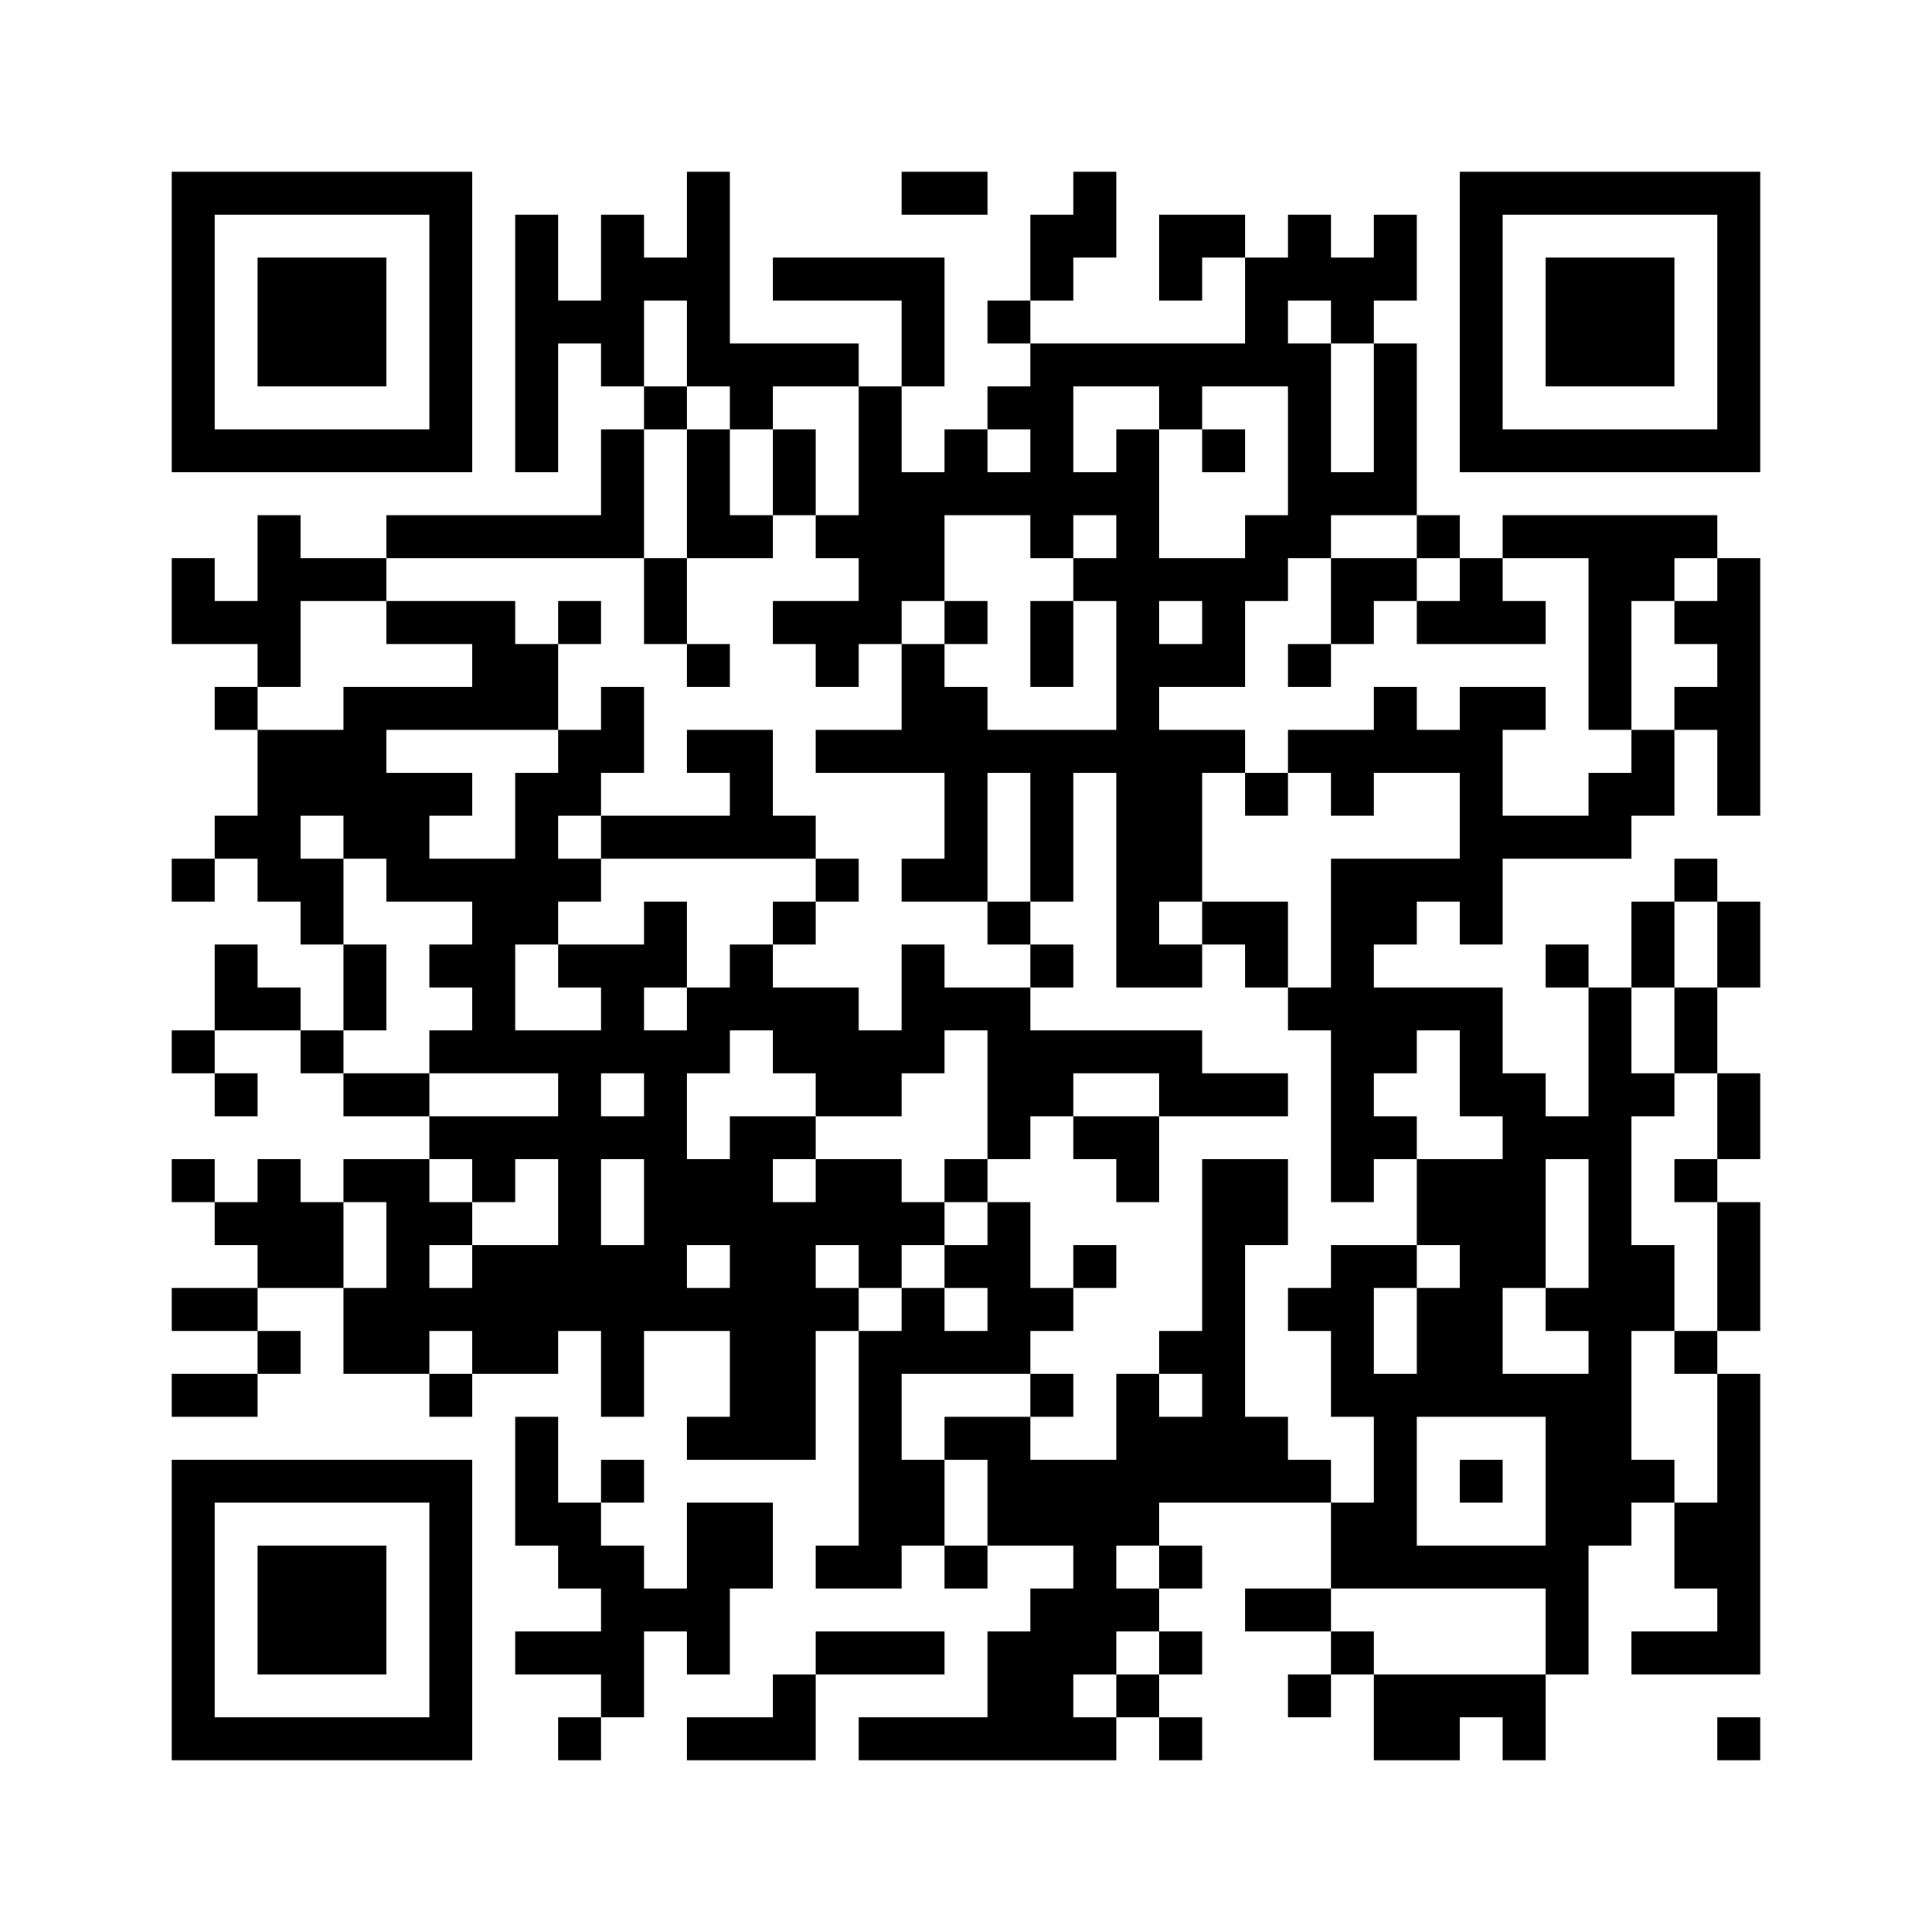
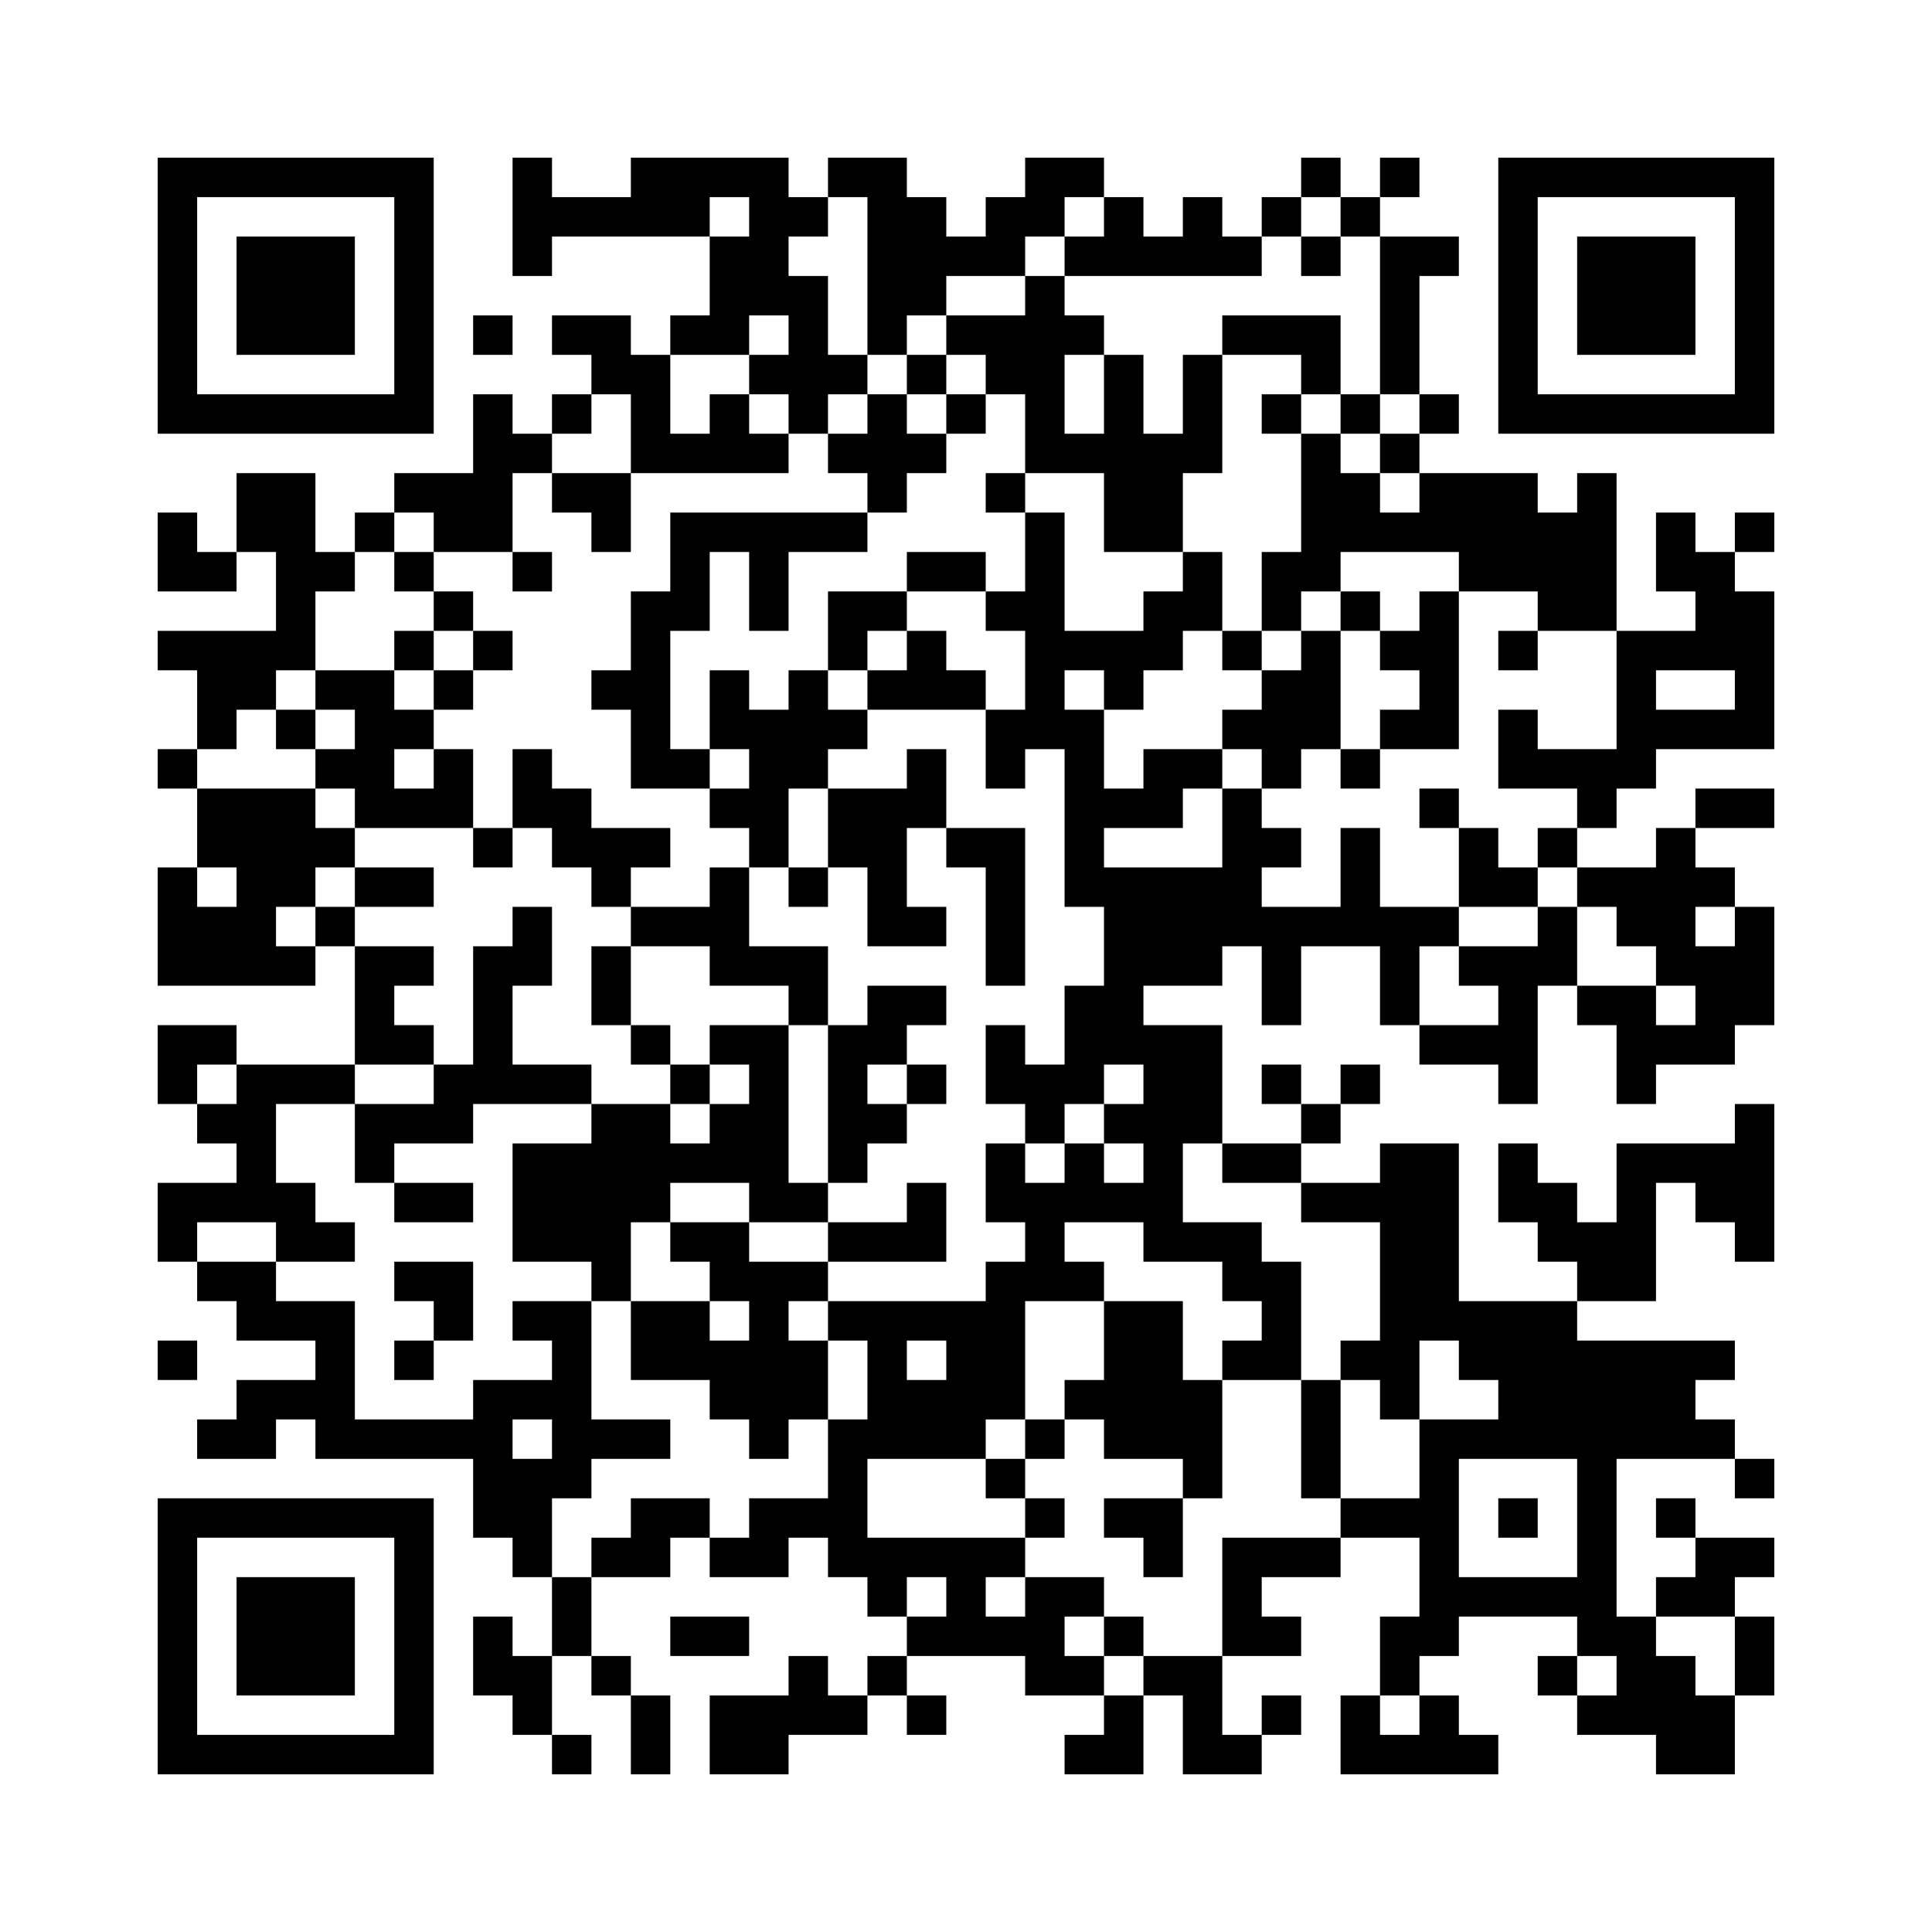
- <svg xmlns="http://www.w3.org/2000/svg" width="90mm" height="90mm" version="1.1" viewBox="0 0 90 90">
+ <svg xmlns="http://www.w3.org/2000/svg" width="98mm" height="98mm" version="1.1" viewBox="0 0 98 98">
  <rect fill="white" x="0" y="0" width="100%" height="100%" />
-   <path d="M8,8H10V10H8zM10,8H12V10H10zM12,8H14V10H12zM14,8H16V10H14zM16,8H18V10H16zM18,8H20V10H18zM20,8H22V10H20zM32,8H34V10H32zM42,8H44V10H42zM44,8H46V10H44zM50,8H52V10H50zM68,8H70V10H68zM70,8H72V10H70zM72,8H74V10H72zM74,8H76V10H74zM76,8H78V10H76zM78,8H80V10H78zM80,8H82V10H80zM8,10H10V12H8zM20,10H22V12H20zM24,10H26V12H24zM28,10H30V12H28zM32,10H34V12H32zM48,10H50V12H48zM50,10H52V12H50zM54,10H56V12H54zM56,10H58V12H56zM60,10H62V12H60zM64,10H66V12H64zM68,10H70V12H68zM80,10H82V12H80zM8,12H10V14H8zM12,12H14V14H12zM14,12H16V14H14zM16,12H18V14H16zM20,12H22V14H20zM24,12H26V14H24zM28,12H30V14H28zM30,12H32V14H30zM32,12H34V14H32zM36,12H38V14H36zM38,12H40V14H38zM40,12H42V14H40zM42,12H44V14H42zM48,12H50V14H48zM54,12H56V14H54zM58,12H60V14H58zM60,12H62V14H60zM62,12H64V14H62zM64,12H66V14H64zM68,12H70V14H68zM72,12H74V14H72zM74,12H76V14H74zM76,12H78V14H76zM80,12H82V14H80zM8,14H10V16H8zM12,14H14V16H12zM14,14H16V16H14zM16,14H18V16H16zM20,14H22V16H20zM24,14H26V16H24zM26,14H28V16H26zM28,14H30V16H28zM32,14H34V16H32zM42,14H44V16H42zM46,14H48V16H46zM58,14H60V16H58zM62,14H64V16H62zM68,14H70V16H68zM72,14H74V16H72zM74,14H76V16H74zM76,14H78V16H76zM80,14H82V16H80zM8,16H10V18H8zM12,16H14V18H12zM14,16H16V18H14zM16,16H18V18H16zM20,16H22V18H20zM24,16H26V18H24zM28,16H30V18H28zM32,16H34V18H32zM34,16H36V18H34zM36,16H38V18H36zM38,16H40V18H38zM42,16H44V18H42zM48,16H50V18H48zM50,16H52V18H50zM52,16H54V18H52zM54,16H56V18H54zM56,16H58V18H56zM58,16H60V18H58zM60,16H62V18H60zM64,16H66V18H64zM68,16H70V18H68zM72,16H74V18H72zM74,16H76V18H74zM76,16H78V18H76zM80,16H82V18H80zM8,18H10V20H8zM20,18H22V20H20zM24,18H26V20H24zM30,18H32V20H30zM34,18H36V20H34zM40,18H42V20H40zM46,18H48V20H46zM48,18H50V20H48zM54,18H56V20H54zM60,18H62V20H60zM64,18H66V20H64zM68,18H70V20H68zM80,18H82V20H80zM8,20H10V22H8zM10,20H12V22H10zM12,20H14V22H12zM14,20H16V22H14zM16,20H18V22H16zM18,20H20V22H18zM20,20H22V22H20zM24,20H26V22H24zM28,20H30V22H28zM32,20H34V22H32zM36,20H38V22H36zM40,20H42V22H40zM44,20H46V22H44zM48,20H50V22H48zM52,20H54V22H52zM56,20H58V22H56zM60,20H62V22H60zM64,20H66V22H64zM68,20H70V22H68zM70,20H72V22H70zM72,20H74V22H72zM74,20H76V22H74zM76,20H78V22H76zM78,20H80V22H78zM80,20H82V22H80zM28,22H30V24H28zM32,22H34V24H32zM36,22H38V24H36zM40,22H42V24H40zM42,22H44V24H42zM44,22H46V24H44zM46,22H48V24H46zM48,22H50V24H48zM50,22H52V24H50zM52,22H54V24H52zM60,22H62V24H60zM62,22H64V24H62zM64,22H66V24H64zM12,24H14V26H12zM18,24H20V26H18zM20,24H22V26H20zM22,24H24V26H22zM24,24H26V26H24zM26,24H28V26H26zM28,24H30V26H28zM32,24H34V26H32zM34,24H36V26H34zM38,24H40V26H38zM40,24H42V26H40zM42,24H44V26H42zM48,24H50V26H48zM52,24H54V26H52zM58,24H60V26H58zM60,24H62V26H60zM66,24H68V26H66zM70,24H72V26H70zM72,24H74V26H72zM74,24H76V26H74zM76,24H78V26H76zM78,24H80V26H78zM8,26H10V28H8zM12,26H14V28H12zM14,26H16V28H14zM16,26H18V28H16zM30,26H32V28H30zM40,26H42V28H40zM42,26H44V28H42zM50,26H52V28H50zM52,26H54V28H52zM54,26H56V28H54zM56,26H58V28H56zM58,26H60V28H58zM62,26H64V28H62zM64,26H66V28H64zM68,26H70V28H68zM74,26H76V28H74zM76,26H78V28H76zM80,26H82V28H80zM8,28H10V30H8zM10,28H12V30H10zM12,28H14V30H12zM18,28H20V30H18zM20,28H22V30H20zM22,28H24V30H22zM26,28H28V30H26zM30,28H32V30H30zM36,28H38V30H36zM38,28H40V30H38zM40,28H42V30H40zM44,28H46V30H44zM48,28H50V30H48zM52,28H54V30H52zM56,28H58V30H56zM62,28H64V30H62zM66,28H68V30H66zM68,28H70V30H68zM70,28H72V30H70zM74,28H76V30H74zM78,28H80V30H78zM80,28H82V30H80zM12,30H14V32H12zM22,30H24V32H22zM24,30H26V32H24zM32,30H34V32H32zM38,30H40V32H38zM42,30H44V32H42zM48,30H50V32H48zM52,30H54V32H52zM54,30H56V32H54zM56,30H58V32H56zM60,30H62V32H60zM74,30H76V32H74zM80,30H82V32H80zM10,32H12V34H10zM16,32H18V34H16zM18,32H20V34H18zM20,32H22V34H20zM22,32H24V34H22zM24,32H26V34H24zM28,32H30V34H28zM42,32H44V34H42zM44,32H46V34H44zM52,32H54V34H52zM64,32H66V34H64zM68,32H70V34H68zM70,32H72V34H70zM74,32H76V34H74zM78,32H80V34H78zM80,32H82V34H80zM12,34H14V36H12zM14,34H16V36H14zM16,34H18V36H16zM26,34H28V36H26zM28,34H30V36H28zM32,34H34V36H32zM34,34H36V36H34zM38,34H40V36H38zM40,34H42V36H40zM42,34H44V36H42zM44,34H46V36H44zM46,34H48V36H46zM48,34H50V36H48zM50,34H52V36H50zM52,34H54V36H52zM54,34H56V36H54zM56,34H58V36H56zM60,34H62V36H60zM62,34H64V36H62zM64,34H66V36H64zM66,34H68V36H66zM68,34H70V36H68zM76,34H78V36H76zM80,34H82V36H80zM12,36H14V38H12zM14,36H16V38H14zM16,36H18V38H16zM18,36H20V38H18zM20,36H22V38H20zM24,36H26V38H24zM26,36H28V38H26zM34,36H36V38H34zM44,36H46V38H44zM48,36H50V38H48zM52,36H54V38H52zM54,36H56V38H54zM58,36H60V38H58zM62,36H64V38H62zM68,36H70V38H68zM74,36H76V38H74zM76,36H78V38H76zM80,36H82V38H80zM10,38H12V40H10zM12,38H14V40H12zM16,38H18V40H16zM18,38H20V40H18zM24,38H26V40H24zM28,38H30V40H28zM30,38H32V40H30zM32,38H34V40H32zM34,38H36V40H34zM36,38H38V40H36zM44,38H46V40H44zM48,38H50V40H48zM52,38H54V40H52zM54,38H56V40H54zM68,38H70V40H68zM70,38H72V40H70zM72,38H74V40H72zM74,38H76V40H74zM8,40H10V42H8zM12,40H14V42H12zM14,40H16V42H14zM18,40H20V42H18zM20,40H22V42H20zM22,40H24V42H22zM24,40H26V42H24zM26,40H28V42H26zM38,40H40V42H38zM42,40H44V42H42zM44,40H46V42H44zM48,40H50V42H48zM52,40H54V42H52zM54,40H56V42H54zM62,40H64V42H62zM64,40H66V42H64zM66,40H68V42H66zM68,40H70V42H68zM78,40H80V42H78zM14,42H16V44H14zM22,42H24V44H22zM24,42H26V44H24zM30,42H32V44H30zM36,42H38V44H36zM46,42H48V44H46zM52,42H54V44H52zM56,42H58V44H56zM58,42H60V44H58zM62,42H64V44H62zM64,42H66V44H64zM68,42H70V44H68zM76,42H78V44H76zM80,42H82V44H80zM10,44H12V46H10zM16,44H18V46H16zM20,44H22V46H20zM22,44H24V46H22zM26,44H28V46H26zM28,44H30V46H28zM30,44H32V46H30zM34,44H36V46H34zM42,44H44V46H42zM48,44H50V46H48zM52,44H54V46H52zM54,44H56V46H54zM58,44H60V46H58zM62,44H64V46H62zM72,44H74V46H72zM76,44H78V46H76zM80,44H82V46H80zM10,46H12V48H10zM12,46H14V48H12zM16,46H18V48H16zM22,46H24V48H22zM28,46H30V48H28zM32,46H34V48H32zM34,46H36V48H34zM36,46H38V48H36zM38,46H40V48H38zM42,46H44V48H42zM44,46H46V48H44zM46,46H48V48H46zM60,46H62V48H60zM62,46H64V48H62zM64,46H66V48H64zM66,46H68V48H66zM68,46H70V48H68zM74,46H76V48H74zM78,46H80V48H78zM8,48H10V50H8zM14,48H16V50H14zM20,48H22V50H20zM22,48H24V50H22zM24,48H26V50H24zM26,48H28V50H26zM28,48H30V50H28zM30,48H32V50H30zM32,48H34V50H32zM36,48H38V50H36zM38,48H40V50H38zM40,48H42V50H40zM42,48H44V50H42zM46,48H48V50H46zM48,48H50V50H48zM50,48H52V50H50zM52,48H54V50H52zM54,48H56V50H54zM62,48H64V50H62zM64,48H66V50H64zM68,48H70V50H68zM74,48H76V50H74zM78,48H80V50H78zM10,50H12V52H10zM16,50H18V52H16zM18,50H20V52H18zM26,50H28V52H26zM30,50H32V52H30zM38,50H40V52H38zM40,50H42V52H40zM46,50H48V52H46zM48,50H50V52H48zM54,50H56V52H54zM56,50H58V52H56zM58,50H60V52H58zM62,50H64V52H62zM68,50H70V52H68zM70,50H72V52H70zM74,50H76V52H74zM76,50H78V52H76zM80,50H82V52H80zM20,52H22V54H20zM22,52H24V54H22zM24,52H26V54H24zM26,52H28V54H26zM28,52H30V54H28zM30,52H32V54H30zM34,52H36V54H34zM36,52H38V54H36zM46,52H48V54H46zM50,52H52V54H50zM52,52H54V54H52zM62,52H64V54H62zM64,52H66V54H64zM70,52H72V54H70zM72,52H74V54H72zM74,52H76V54H74zM80,52H82V54H80zM8,54H10V56H8zM12,54H14V56H12zM16,54H18V56H16zM18,54H20V56H18zM22,54H24V56H22zM26,54H28V56H26zM30,54H32V56H30zM32,54H34V56H32zM34,54H36V56H34zM38,54H40V56H38zM40,54H42V56H40zM44,54H46V56H44zM52,54H54V56H52zM56,54H58V56H56zM58,54H60V56H58zM62,54H64V56H62zM66,54H68V56H66zM68,54H70V56H68zM70,54H72V56H70zM74,54H76V56H74zM78,54H80V56H78zM10,56H12V58H10zM12,56H14V58H12zM14,56H16V58H14zM18,56H20V58H18zM20,56H22V58H20zM26,56H28V58H26zM30,56H32V58H30zM32,56H34V58H32zM34,56H36V58H34zM36,56H38V58H36zM38,56H40V58H38zM40,56H42V58H40zM42,56H44V58H42zM46,56H48V58H46zM56,56H58V58H56zM58,56H60V58H58zM66,56H68V58H66zM68,56H70V58H68zM70,56H72V58H70zM74,56H76V58H74zM80,56H82V58H80zM12,58H14V60H12zM14,58H16V60H14zM18,58H20V60H18zM22,58H24V60H22zM24,58H26V60H24zM26,58H28V60H26zM28,58H30V60H28zM30,58H32V60H30zM34,58H36V60H34zM36,58H38V60H36zM40,58H42V60H40zM44,58H46V60H44zM46,58H48V60H46zM50,58H52V60H50zM56,58H58V60H56zM62,58H64V60H62zM64,58H66V60H64zM68,58H70V60H68zM70,58H72V60H70zM74,58H76V60H74zM76,58H78V60H76zM80,58H82V60H80zM8,60H10V62H8zM10,60H12V62H10zM16,60H18V62H16zM18,60H20V62H18zM20,60H22V62H20zM22,60H24V62H22zM24,60H26V62H24zM26,60H28V62H26zM28,60H30V62H28zM30,60H32V62H30zM32,60H34V62H32zM34,60H36V62H34zM36,60H38V62H36zM38,60H40V62H38zM42,60H44V62H42zM46,60H48V62H46zM48,60H50V62H48zM56,60H58V62H56zM60,60H62V62H60zM62,60H64V62H62zM66,60H68V62H66zM68,60H70V62H68zM72,60H74V62H72zM74,60H76V62H74zM76,60H78V62H76zM80,60H82V62H80zM12,62H14V64H12zM16,62H18V64H16zM18,62H20V64H18zM22,62H24V64H22zM24,62H26V64H24zM28,62H30V64H28zM34,62H36V64H34zM36,62H38V64H36zM40,62H42V64H40zM42,62H44V64H42zM44,62H46V64H44zM46,62H48V64H46zM54,62H56V64H54zM56,62H58V64H56zM62,62H64V64H62zM66,62H68V64H66zM68,62H70V64H68zM74,62H76V64H74zM78,62H80V64H78zM8,64H10V66H8zM10,64H12V66H10zM20,64H22V66H20zM28,64H30V66H28zM34,64H36V66H34zM36,64H38V66H36zM40,64H42V66H40zM48,64H50V66H48zM52,64H54V66H52zM56,64H58V66H56zM62,64H64V66H62zM64,64H66V66H64zM66,64H68V66H66zM68,64H70V66H68zM70,64H72V66H70zM72,64H74V66H72zM74,64H76V66H74zM80,64H82V66H80zM24,66H26V68H24zM32,66H34V68H32zM34,66H36V68H34zM36,66H38V68H36zM40,66H42V68H40zM44,66H46V68H44zM46,66H48V68H46zM52,66H54V68H52zM54,66H56V68H54zM56,66H58V68H56zM58,66H60V68H58zM64,66H66V68H64zM72,66H74V68H72zM74,66H76V68H74zM80,66H82V68H80zM8,68H10V70H8zM10,68H12V70H10zM12,68H14V70H12zM14,68H16V70H14zM16,68H18V70H16zM18,68H20V70H18zM20,68H22V70H20zM24,68H26V70H24zM28,68H30V70H28zM40,68H42V70H40zM42,68H44V70H42zM46,68H48V70H46zM48,68H50V70H48zM50,68H52V70H50zM52,68H54V70H52zM54,68H56V70H54zM56,68H58V70H56zM58,68H60V70H58zM60,68H62V70H60zM64,68H66V70H64zM68,68H70V70H68zM72,68H74V70H72zM74,68H76V70H74zM76,68H78V70H76zM80,68H82V70H80zM8,70H10V72H8zM20,70H22V72H20zM24,70H26V72H24zM26,70H28V72H26zM32,70H34V72H32zM34,70H36V72H34zM40,70H42V72H40zM42,70H44V72H42zM46,70H48V72H46zM48,70H50V72H48zM50,70H52V72H50zM52,70H54V72H52zM62,70H64V72H62zM64,70H66V72H64zM72,70H74V72H72zM74,70H76V72H74zM78,70H80V72H78zM80,70H82V72H80zM8,72H10V74H8zM12,72H14V74H12zM14,72H16V74H14zM16,72H18V74H16zM20,72H22V74H20zM26,72H28V74H26zM28,72H30V74H28zM32,72H34V74H32zM34,72H36V74H34zM38,72H40V74H38zM40,72H42V74H40zM44,72H46V74H44zM50,72H52V74H50zM54,72H56V74H54zM62,72H64V74H62zM64,72H66V74H64zM66,72H68V74H66zM68,72H70V74H68zM70,72H72V74H70zM72,72H74V74H72zM78,72H80V74H78zM80,72H82V74H80zM8,74H10V76H8zM12,74H14V76H12zM14,74H16V76H14zM16,74H18V76H16zM20,74H22V76H20zM28,74H30V76H28zM30,74H32V76H30zM32,74H34V76H32zM48,74H50V76H48zM50,74H52V76H50zM52,74H54V76H52zM58,74H60V76H58zM60,74H62V76H60zM72,74H74V76H72zM80,74H82V76H80zM8,76H10V78H8zM12,76H14V78H12zM14,76H16V78H14zM16,76H18V78H16zM20,76H22V78H20zM24,76H26V78H24zM26,76H28V78H26zM28,76H30V78H28zM32,76H34V78H32zM38,76H40V78H38zM40,76H42V78H40zM42,76H44V78H42zM46,76H48V78H46zM48,76H50V78H48zM50,76H52V78H50zM54,76H56V78H54zM62,76H64V78H62zM72,76H74V78H72zM76,76H78V78H76zM78,76H80V78H78zM80,76H82V78H80zM8,78H10V80H8zM20,78H22V80H20zM28,78H30V80H28zM36,78H38V80H36zM46,78H48V80H46zM48,78H50V80H48zM52,78H54V80H52zM60,78H62V80H60zM64,78H66V80H64zM66,78H68V80H66zM68,78H70V80H68zM70,78H72V80H70zM8,80H10V82H8zM10,80H12V82H10zM12,80H14V82H12zM14,80H16V82H14zM16,80H18V82H16zM18,80H20V82H18zM20,80H22V82H20zM26,80H28V82H26zM32,80H34V82H32zM34,80H36V82H34zM36,80H38V82H36zM40,80H42V82H40zM42,80H44V82H42zM44,80H46V82H44zM46,80H48V82H46zM48,80H50V82H48zM50,80H52V82H50zM54,80H56V82H54zM64,80H66V82H64zM66,80H68V82H66zM70,80H72V82H70zM80,80H82V82H80z" id="qr-path" fill="#000000" fill-opacity="1" fill-rule="nonzero" stroke="none" />
+   <path d="M8,8H10V10H8zM10,8H12V10H10zM12,8H14V10H12zM14,8H16V10H14zM16,8H18V10H16zM18,8H20V10H18zM20,8H22V10H20zM26,8H28V10H26zM32,8H34V10H32zM34,8H36V10H34zM36,8H38V10H36zM38,8H40V10H38zM42,8H44V10H42zM44,8H46V10H44zM52,8H54V10H52zM54,8H56V10H54zM66,8H68V10H66zM70,8H72V10H70zM76,8H78V10H76zM78,8H80V10H78zM80,8H82V10H80zM82,8H84V10H82zM84,8H86V10H84zM86,8H88V10H86zM88,8H90V10H88zM8,10H10V12H8zM20,10H22V12H20zM26,10H28V12H26zM28,10H30V12H28zM30,10H32V12H30zM32,10H34V12H32zM34,10H36V12H34zM38,10H40V12H38zM40,10H42V12H40zM44,10H46V12H44zM46,10H48V12H46zM50,10H52V12H50zM52,10H54V12H52zM56,10H58V12H56zM60,10H62V12H60zM64,10H66V12H64zM68,10H70V12H68zM76,10H78V12H76zM88,10H90V12H88zM8,12H10V14H8zM12,12H14V14H12zM14,12H16V14H14zM16,12H18V14H16zM20,12H22V14H20zM26,12H28V14H26zM36,12H38V14H36zM38,12H40V14H38zM44,12H46V14H44zM46,12H48V14H46zM48,12H50V14H48zM50,12H52V14H50zM54,12H56V14H54zM56,12H58V14H56zM58,12H60V14H58zM60,12H62V14H60zM62,12H64V14H62zM66,12H68V14H66zM70,12H72V14H70zM72,12H74V14H72zM76,12H78V14H76zM80,12H82V14H80zM82,12H84V14H82zM84,12H86V14H84zM88,12H90V14H88zM8,14H10V16H8zM12,14H14V16H12zM14,14H16V16H14zM16,14H18V16H16zM20,14H22V16H20zM36,14H38V16H36zM38,14H40V16H38zM40,14H42V16H40zM44,14H46V16H44zM46,14H48V16H46zM52,14H54V16H52zM70,14H72V16H70zM76,14H78V16H76zM80,14H82V16H80zM82,14H84V16H82zM84,14H86V16H84zM88,14H90V16H88zM8,16H10V18H8zM12,16H14V18H12zM14,16H16V18H14zM16,16H18V18H16zM20,16H22V18H20zM24,16H26V18H24zM28,16H30V18H28zM30,16H32V18H30zM34,16H36V18H34zM36,16H38V18H36zM40,16H42V18H40zM44,16H46V18H44zM48,16H50V18H48zM50,16H52V18H50zM52,16H54V18H52zM54,16H56V18H54zM62,16H64V18H62zM64,16H66V18H64zM66,16H68V18H66zM70,16H72V18H70zM76,16H78V18H76zM80,16H82V18H80zM82,16H84V18H82zM84,16H86V18H84zM88,16H90V18H88zM8,18H10V20H8zM20,18H22V20H20zM30,18H32V20H30zM32,18H34V20H32zM38,18H40V20H38zM40,18H42V20H40zM42,18H44V20H42zM46,18H48V20H46zM50,18H52V20H50zM52,18H54V20H52zM56,18H58V20H56zM60,18H62V20H60zM66,18H68V20H66zM70,18H72V20H70zM76,18H78V20H76zM88,18H90V20H88zM8,20H10V22H8zM10,20H12V22H10zM12,20H14V22H12zM14,20H16V22H14zM16,20H18V22H16zM18,20H20V22H18zM20,20H22V22H20zM24,20H26V22H24zM28,20H30V22H28zM32,20H34V22H32zM36,20H38V22H36zM40,20H42V22H40zM44,20H46V22H44zM48,20H50V22H48zM52,20H54V22H52zM56,20H58V22H56zM60,20H62V22H60zM64,20H66V22H64zM68,20H70V22H68zM72,20H74V22H72zM76,20H78V22H76zM78,20H80V22H78zM80,20H82V22H80zM82,20H84V22H82zM84,20H86V22H84zM86,20H88V22H86zM88,20H90V22H88zM24,22H26V24H24zM26,22H28V24H26zM32,22H34V24H32zM34,22H36V24H34zM36,22H38V24H36zM38,22H40V24H38zM42,22H44V24H42zM44,22H46V24H44zM46,22H48V24H46zM52,22H54V24H52zM54,22H56V24H54zM56,22H58V24H56zM58,22H60V24H58zM60,22H62V24H60zM66,22H68V24H66zM70,22H72V24H70zM12,24H14V26H12zM14,24H16V26H14zM20,24H22V26H20zM22,24H24V26H22zM24,24H26V26H24zM28,24H30V26H28zM30,24H32V26H30zM44,24H46V26H44zM50,24H52V26H50zM56,24H58V26H56zM58,24H60V26H58zM66,24H68V26H66zM68,24H70V26H68zM72,24H74V26H72zM74,24H76V26H74zM76,24H78V26H76zM80,24H82V26H80zM8,26H10V28H8zM12,26H14V28H12zM14,26H16V28H14zM18,26H20V28H18zM22,26H24V28H22zM24,26H26V28H24zM30,26H32V28H30zM34,26H36V28H34zM36,26H38V28H36zM38,26H40V28H38zM40,26H42V28H40zM42,26H44V28H42zM52,26H54V28H52zM56,26H58V28H56zM58,26H60V28H58zM66,26H68V28H66zM68,26H70V28H68zM70,26H72V28H70zM72,26H74V28H72zM74,26H76V28H74zM76,26H78V28H76zM78,26H80V28H78zM80,26H82V28H80zM84,26H86V28H84zM88,26H90V28H88zM8,28H10V30H8zM10,28H12V30H10zM14,28H16V30H14zM16,28H18V30H16zM20,28H22V30H20zM26,28H28V30H26zM34,28H36V30H34zM38,28H40V30H38zM46,28H48V30H46zM48,28H50V30H48zM52,28H54V30H52zM60,28H62V30H60zM64,28H66V30H64zM66,28H68V30H66zM74,28H76V30H74zM76,28H78V30H76zM78,28H80V30H78zM80,28H82V30H80zM84,28H86V30H84zM86,28H88V30H86zM14,30H16V32H14zM22,30H24V32H22zM32,30H34V32H32zM34,30H36V32H34zM38,30H40V32H38zM42,30H44V32H42zM44,30H46V32H44zM50,30H52V32H50zM52,30H54V32H52zM58,30H60V32H58zM60,30H62V32H60zM64,30H66V32H64zM68,30H70V32H68zM72,30H74V32H72zM78,30H80V32H78zM80,30H82V32H80zM86,30H88V32H86zM88,30H90V32H88zM8,32H10V34H8zM10,32H12V34H10zM12,32H14V34H12zM14,32H16V34H14zM20,32H22V34H20zM24,32H26V34H24zM32,32H34V34H32zM42,32H44V34H42zM46,32H48V34H46zM52,32H54V34H52zM54,32H56V34H54zM56,32H58V34H56zM58,32H60V34H58zM62,32H64V34H62zM66,32H68V34H66zM70,32H72V34H70zM72,32H74V34H72zM76,32H78V34H76zM82,32H84V34H82zM84,32H86V34H84zM86,32H88V34H86zM88,32H90V34H88zM10,34H12V36H10zM12,34H14V36H12zM16,34H18V36H16zM18,34H20V36H18zM22,34H24V36H22zM30,34H32V36H30zM32,34H34V36H32zM36,34H38V36H36zM40,34H42V36H40zM44,34H46V36H44zM46,34H48V36H46zM48,34H50V36H48zM52,34H54V36H52zM56,34H58V36H56zM64,34H66V36H64zM66,34H68V36H66zM72,34H74V36H72zM82,34H84V36H82zM88,34H90V36H88zM10,36H12V38H10zM14,36H16V38H14zM18,36H20V38H18zM20,36H22V38H20zM32,36H34V38H32zM36,36H38V38H36zM38,36H40V38H38zM40,36H42V38H40zM42,36H44V38H42zM50,36H52V38H50zM52,36H54V38H52zM54,36H56V38H54zM62,36H64V38H62zM64,36H66V38H64zM66,36H68V38H66zM70,36H72V38H70zM72,36H74V38H72zM76,36H78V38H76zM82,36H84V38H82zM84,36H86V38H84zM86,36H88V38H86zM88,36H90V38H88zM8,38H10V40H8zM16,38H18V40H16zM18,38H20V40H18zM22,38H24V40H22zM26,38H28V40H26zM32,38H34V40H32zM34,38H36V40H34zM38,38H40V40H38zM40,38H42V40H40zM46,38H48V40H46zM50,38H52V40H50zM54,38H56V40H54zM58,38H60V40H58zM60,38H62V40H60zM64,38H66V40H64zM68,38H70V40H68zM76,38H78V40H76zM78,38H80V40H78zM80,38H82V40H80zM82,38H84V40H82zM10,40H12V42H10zM12,40H14V42H12zM14,40H16V42H14zM18,40H20V42H18zM20,40H22V42H20zM22,40H24V42H22zM26,40H28V42H26zM28,40H30V42H28zM36,40H38V42H36zM38,40H40V42H38zM42,40H44V42H42zM44,40H46V42H44zM46,40H48V42H46zM54,40H56V42H54zM56,40H58V42H56zM58,40H60V42H58zM62,40H64V42H62zM72,40H74V42H72zM80,40H82V42H80zM86,40H88V42H86zM88,40H90V42H88zM10,42H12V44H10zM12,42H14V44H12zM14,42H16V44H14zM16,42H18V44H16zM24,42H26V44H24zM28,42H30V44H28zM30,42H32V44H30zM32,42H34V44H32zM38,42H40V44H38zM42,42H44V44H42zM44,42H46V44H44zM48,42H50V44H48zM50,42H52V44H50zM54,42H56V44H54zM62,42H64V44H62zM64,42H66V44H64zM68,42H70V44H68zM74,42H76V44H74zM78,42H80V44H78zM84,42H86V44H84zM8,44H10V46H8zM12,44H14V46H12zM14,44H16V46H14zM18,44H20V46H18zM20,44H22V46H20zM30,44H32V46H30zM36,44H38V46H36zM40,44H42V46H40zM44,44H46V46H44zM50,44H52V46H50zM54,44H56V46H54zM56,44H58V46H56zM58,44H60V46H58zM60,44H62V46H60zM62,44H64V46H62zM68,44H70V46H68zM74,44H76V46H74zM76,44H78V46H76zM80,44H82V46H80zM82,44H84V46H82zM84,44H86V46H84zM86,44H88V46H86zM8,46H10V48H8zM10,46H12V48H10zM12,46H14V48H12zM16,46H18V48H16zM26,46H28V48H26zM32,46H34V48H32zM34,46H36V48H34zM36,46H38V48H36zM44,46H46V48H44zM46,46H48V48H46zM50,46H52V48H50zM56,46H58V48H56zM58,46H60V48H58zM60,46H62V48H60zM62,46H64V48H62zM64,46H66V48H64zM66,46H68V48H66zM68,46H70V48H68zM70,46H72V48H70zM72,46H74V48H72zM78,46H80V48H78zM82,46H84V48H82zM84,46H86V48H84zM88,46H90V48H88zM8,48H10V50H8zM10,48H12V50H10zM12,48H14V50H12zM14,48H16V50H14zM18,48H20V50H18zM20,48H22V50H20zM24,48H26V50H24zM26,48H28V50H26zM30,48H32V50H30zM36,48H38V50H36zM38,48H40V50H38zM40,48H42V50H40zM50,48H52V50H50zM56,48H58V50H56zM58,48H60V50H58zM60,48H62V50H60zM64,48H66V50H64zM70,48H72V50H70zM74,48H76V50H74zM76,48H78V50H76zM78,48H80V50H78zM84,48H86V50H84zM86,48H88V50H86zM88,48H90V50H88zM18,50H20V52H18zM24,50H26V52H24zM30,50H32V52H30zM40,50H42V52H40zM44,50H46V52H44zM46,50H48V52H46zM54,50H56V52H54zM56,50H58V52H56zM64,50H66V52H64zM70,50H72V52H70zM76,50H78V52H76zM80,50H82V52H80zM82,50H84V52H82zM86,50H88V52H86zM88,50H90V52H88zM8,52H10V54H8zM10,52H12V54H10zM18,52H20V54H18zM20,52H22V54H20zM24,52H26V54H24zM32,52H34V54H32zM36,52H38V54H36zM38,52H40V54H38zM42,52H44V54H42zM44,52H46V54H44zM50,52H52V54H50zM54,52H56V54H54zM56,52H58V54H56zM58,52H60V54H58zM60,52H62V54H60zM72,52H74V54H72zM74,52H76V54H74zM76,52H78V54H76zM82,52H84V54H82zM84,52H86V54H84zM86,52H88V54H86zM8,54H10V56H8zM12,54H14V56H12zM14,54H16V56H14zM16,54H18V56H16zM22,54H24V56H22zM24,54H26V56H24zM26,54H28V56H26zM28,54H30V56H28zM34,54H36V56H34zM38,54H40V56H38zM42,54H44V56H42zM46,54H48V56H46zM50,54H52V56H50zM52,54H54V56H52zM54,54H56V56H54zM58,54H60V56H58zM60,54H62V56H60zM64,54H66V56H64zM68,54H70V56H68zM76,54H78V56H76zM82,54H84V56H82zM10,56H12V58H10zM12,56H14V58H12zM18,56H20V58H18zM20,56H22V58H20zM22,56H24V58H22zM30,56H32V58H30zM32,56H34V58H32zM36,56H38V58H36zM38,56H40V58H38zM42,56H44V58H42zM44,56H46V58H44zM52,56H54V58H52zM56,56H58V58H56zM58,56H60V58H58zM60,56H62V58H60zM66,56H68V58H66zM88,56H90V58H88zM12,58H14V60H12zM18,58H20V60H18zM26,58H28V60H26zM28,58H30V60H28zM30,58H32V60H30zM32,58H34V60H32zM34,58H36V60H34zM36,58H38V60H36zM38,58H40V60H38zM42,58H44V60H42zM50,58H52V60H50zM54,58H56V60H54zM58,58H60V60H58zM62,58H64V60H62zM64,58H66V60H64zM70,58H72V60H70zM72,58H74V60H72zM76,58H78V60H76zM82,58H84V60H82zM84,58H86V60H84zM86,58H88V60H86zM88,58H90V60H88zM8,60H10V62H8zM10,60H12V62H10zM12,60H14V62H12zM14,60H16V62H14zM20,60H22V62H20zM22,60H24V62H22zM26,60H28V62H26zM28,60H30V62H28zM30,60H32V62H30zM32,60H34V62H32zM38,60H40V62H38zM40,60H42V62H40zM46,60H48V62H46zM50,60H52V62H50zM52,60H54V62H52zM54,60H56V62H54zM56,60H58V62H56zM58,60H60V62H58zM66,60H68V62H66zM68,60H70V62H68zM70,60H72V62H70zM72,60H74V62H72zM76,60H78V62H76zM78,60H80V62H78zM82,60H84V62H82zM86,60H88V62H86zM88,60H90V62H88zM8,62H10V64H8zM14,62H16V64H14zM16,62H18V64H16zM26,62H28V64H26zM28,62H30V64H28zM30,62H32V64H30zM34,62H36V64H34zM36,62H38V64H36zM42,62H44V64H42zM44,62H46V64H44zM46,62H48V64H46zM52,62H54V64H52zM58,62H60V64H58zM60,62H62V64H60zM62,62H64V64H62zM70,62H72V64H70zM72,62H74V64H72zM78,62H80V64H78zM80,62H82V64H80zM82,62H84V64H82zM88,62H90V64H88zM10,64H12V66H10zM12,64H14V66H12zM20,64H22V66H20zM22,64H24V66H22zM30,64H32V66H30zM36,64H38V66H36zM38,64H40V66H38zM40,64H42V66H40zM50,64H52V66H50zM52,64H54V66H52zM54,64H56V66H54zM62,64H64V66H62zM64,64H66V66H64zM70,64H72V66H70zM72,64H74V66H72zM80,64H82V66H80zM82,64H84V66H82zM12,66H14V68H12zM14,66H16V68H14zM16,66H18V68H16zM22,66H24V68H22zM26,66H28V68H26zM28,66H30V68H28zM32,66H34V68H32zM34,66H36V68H34zM38,66H40V68H38zM42,66H44V68H42zM44,66H46V68H44zM46,66H48V68H46zM48,66H50V68H48zM50,66H52V68H50zM56,66H58V68H56zM58,66H60V68H58zM64,66H66V68H64zM70,66H72V68H70zM72,66H74V68H72zM74,66H76V68H74zM76,66H78V68H76zM78,66H80V68H78zM8,68H10V70H8zM16,68H18V70H16zM20,68H22V70H20zM28,68H30V70H28zM32,68H34V70H32zM34,68H36V70H34zM36,68H38V70H36zM38,68H40V70H38zM40,68H42V70H40zM44,68H46V70H44zM48,68H50V70H48zM50,68H52V70H50zM56,68H58V70H56zM58,68H60V70H58zM62,68H64V70H62zM64,68H66V70H64zM68,68H70V70H68zM70,68H72V70H70zM74,68H76V70H74zM76,68H78V70H76zM78,68H80V70H78zM80,68H82V70H80zM82,68H84V70H82zM84,68H86V70H84zM86,68H88V70H86zM12,70H14V72H12zM14,70H16V72H14zM16,70H18V72H16zM24,70H26V72H24zM26,70H28V72H26zM28,70H30V72H28zM36,70H38V72H36zM38,70H40V72H38zM40,70H42V72H40zM44,70H46V72H44zM46,70H48V72H46zM48,70H50V72H48zM50,70H52V72H50zM54,70H56V72H54zM56,70H58V72H56zM58,70H60V72H58zM60,70H62V72H60zM66,70H68V72H66zM70,70H72V72H70zM76,70H78V72H76zM78,70H80V72H78zM80,70H82V72H80zM82,70H84V72H82zM84,70H86V72H84zM10,72H12V74H10zM12,72H14V74H12zM16,72H18V74H16zM18,72H20V74H18zM20,72H22V74H20zM22,72H24V74H22zM24,72H26V74H24zM28,72H30V74H28zM30,72H32V74H30zM32,72H34V74H32zM38,72H40V74H38zM42,72H44V74H42zM44,72H46V74H44zM46,72H48V74H46zM48,72H50V74H48zM52,72H54V74H52zM56,72H58V74H56zM58,72H60V74H58zM60,72H62V74H60zM66,72H68V74H66zM72,72H74V74H72zM74,72H76V74H74zM76,72H78V74H76zM78,72H80V74H78zM80,72H82V74H80zM82,72H84V74H82zM84,72H86V74H84zM86,72H88V74H86zM24,74H26V76H24zM26,74H28V76H26zM28,74H30V76H28zM42,74H44V76H42zM50,74H52V76H50zM60,74H62V76H60zM66,74H68V76H66zM72,74H74V76H72zM80,74H82V76H80zM88,74H90V76H88zM8,76H10V78H8zM10,76H12V78H10zM12,76H14V78H12zM14,76H16V78H14zM16,76H18V78H16zM18,76H20V78H18zM20,76H22V78H20zM24,76H26V78H24zM26,76H28V78H26zM32,76H34V78H32zM34,76H36V78H34zM38,76H40V78H38zM40,76H42V78H40zM42,76H44V78H42zM52,76H54V78H52zM56,76H58V78H56zM58,76H60V78H58zM68,76H70V78H68zM70,76H72V78H70zM72,76H74V78H72zM76,76H78V78H76zM80,76H82V78H80zM84,76H86V78H84zM8,78H10V80H8zM20,78H22V80H20zM26,78H28V80H26zM30,78H32V80H30zM32,78H34V80H32zM36,78H38V80H36zM38,78H40V80H38zM42,78H44V80H42zM44,78H46V80H44zM46,78H48V80H46zM48,78H50V80H48zM50,78H52V80H50zM58,78H60V80H58zM62,78H64V80H62zM64,78H66V80H64zM66,78H68V80H66zM72,78H74V80H72zM80,78H82V80H80zM86,78H88V80H86zM88,78H90V80H88zM8,80H10V82H8zM12,80H14V82H12zM14,80H16V82H14zM16,80H18V82H16zM20,80H22V82H20zM28,80H30V82H28zM44,80H46V82H44zM48,80H50V82H48zM52,80H54V82H52zM54,80H56V82H54zM62,80H64V82H62zM72,80H74V82H72zM74,80H76V82H74zM76,80H78V82H76zM78,80H80V82H78zM80,80H82V82H80zM84,80H86V82H84zM86,80H88V82H86zM8,82H10V84H8zM12,82H14V84H12zM14,82H16V84H14zM16,82H18V84H16zM20,82H22V84H20zM24,82H26V84H24zM28,82H30V84H28zM34,82H36V84H34zM36,82H38V84H36zM46,82H48V84H46zM48,82H50V84H48zM50,82H52V84H50zM52,82H54V84H52zM56,82H58V84H56zM62,82H64V84H62zM64,82H66V84H64zM70,82H72V84H70zM72,82H74V84H72zM80,82H82V84H80zM82,82H84V84H82zM88,82H90V84H88zM8,84H10V86H8zM12,84H14V86H12zM14,84H16V86H14zM16,84H18V86H16zM20,84H22V86H20zM24,84H26V86H24zM26,84H28V86H26zM30,84H32V86H30zM40,84H42V86H40zM44,84H46V86H44zM52,84H54V86H52zM54,84H56V86H54zM58,84H60V86H58zM60,84H62V86H60zM70,84H72V86H70zM78,84H80V86H78zM82,84H84V86H82zM84,84H86V86H84zM88,84H90V86H88zM8,86H10V88H8zM20,86H22V88H20zM26,86H28V88H26zM32,86H34V88H32zM36,86H38V88H36zM38,86H40V88H38zM40,86H42V88H40zM42,86H44V88H42zM46,86H48V88H46zM56,86H58V88H56zM60,86H62V88H60zM64,86H66V88H64zM68,86H70V88H68zM72,86H74V88H72zM80,86H82V88H80zM82,86H84V88H82zM84,86H86V88H84zM86,86H88V88H86zM8,88H10V90H8zM10,88H12V90H10zM12,88H14V90H12zM14,88H16V90H14zM16,88H18V90H16zM18,88H20V90H18zM20,88H22V90H20zM28,88H30V90H28zM32,88H34V90H32zM36,88H38V90H36zM38,88H40V90H38zM54,88H56V90H54zM56,88H58V90H56zM60,88H62V90H60zM62,88H64V90H62zM68,88H70V90H68zM70,88H72V90H70zM72,88H74V90H72zM74,88H76V90H74zM84,88H86V90H84zM86,88H88V90H86z" id="qr-path" fill="#000000" fill-opacity="1" fill-rule="nonzero" stroke="none" />
</svg>
